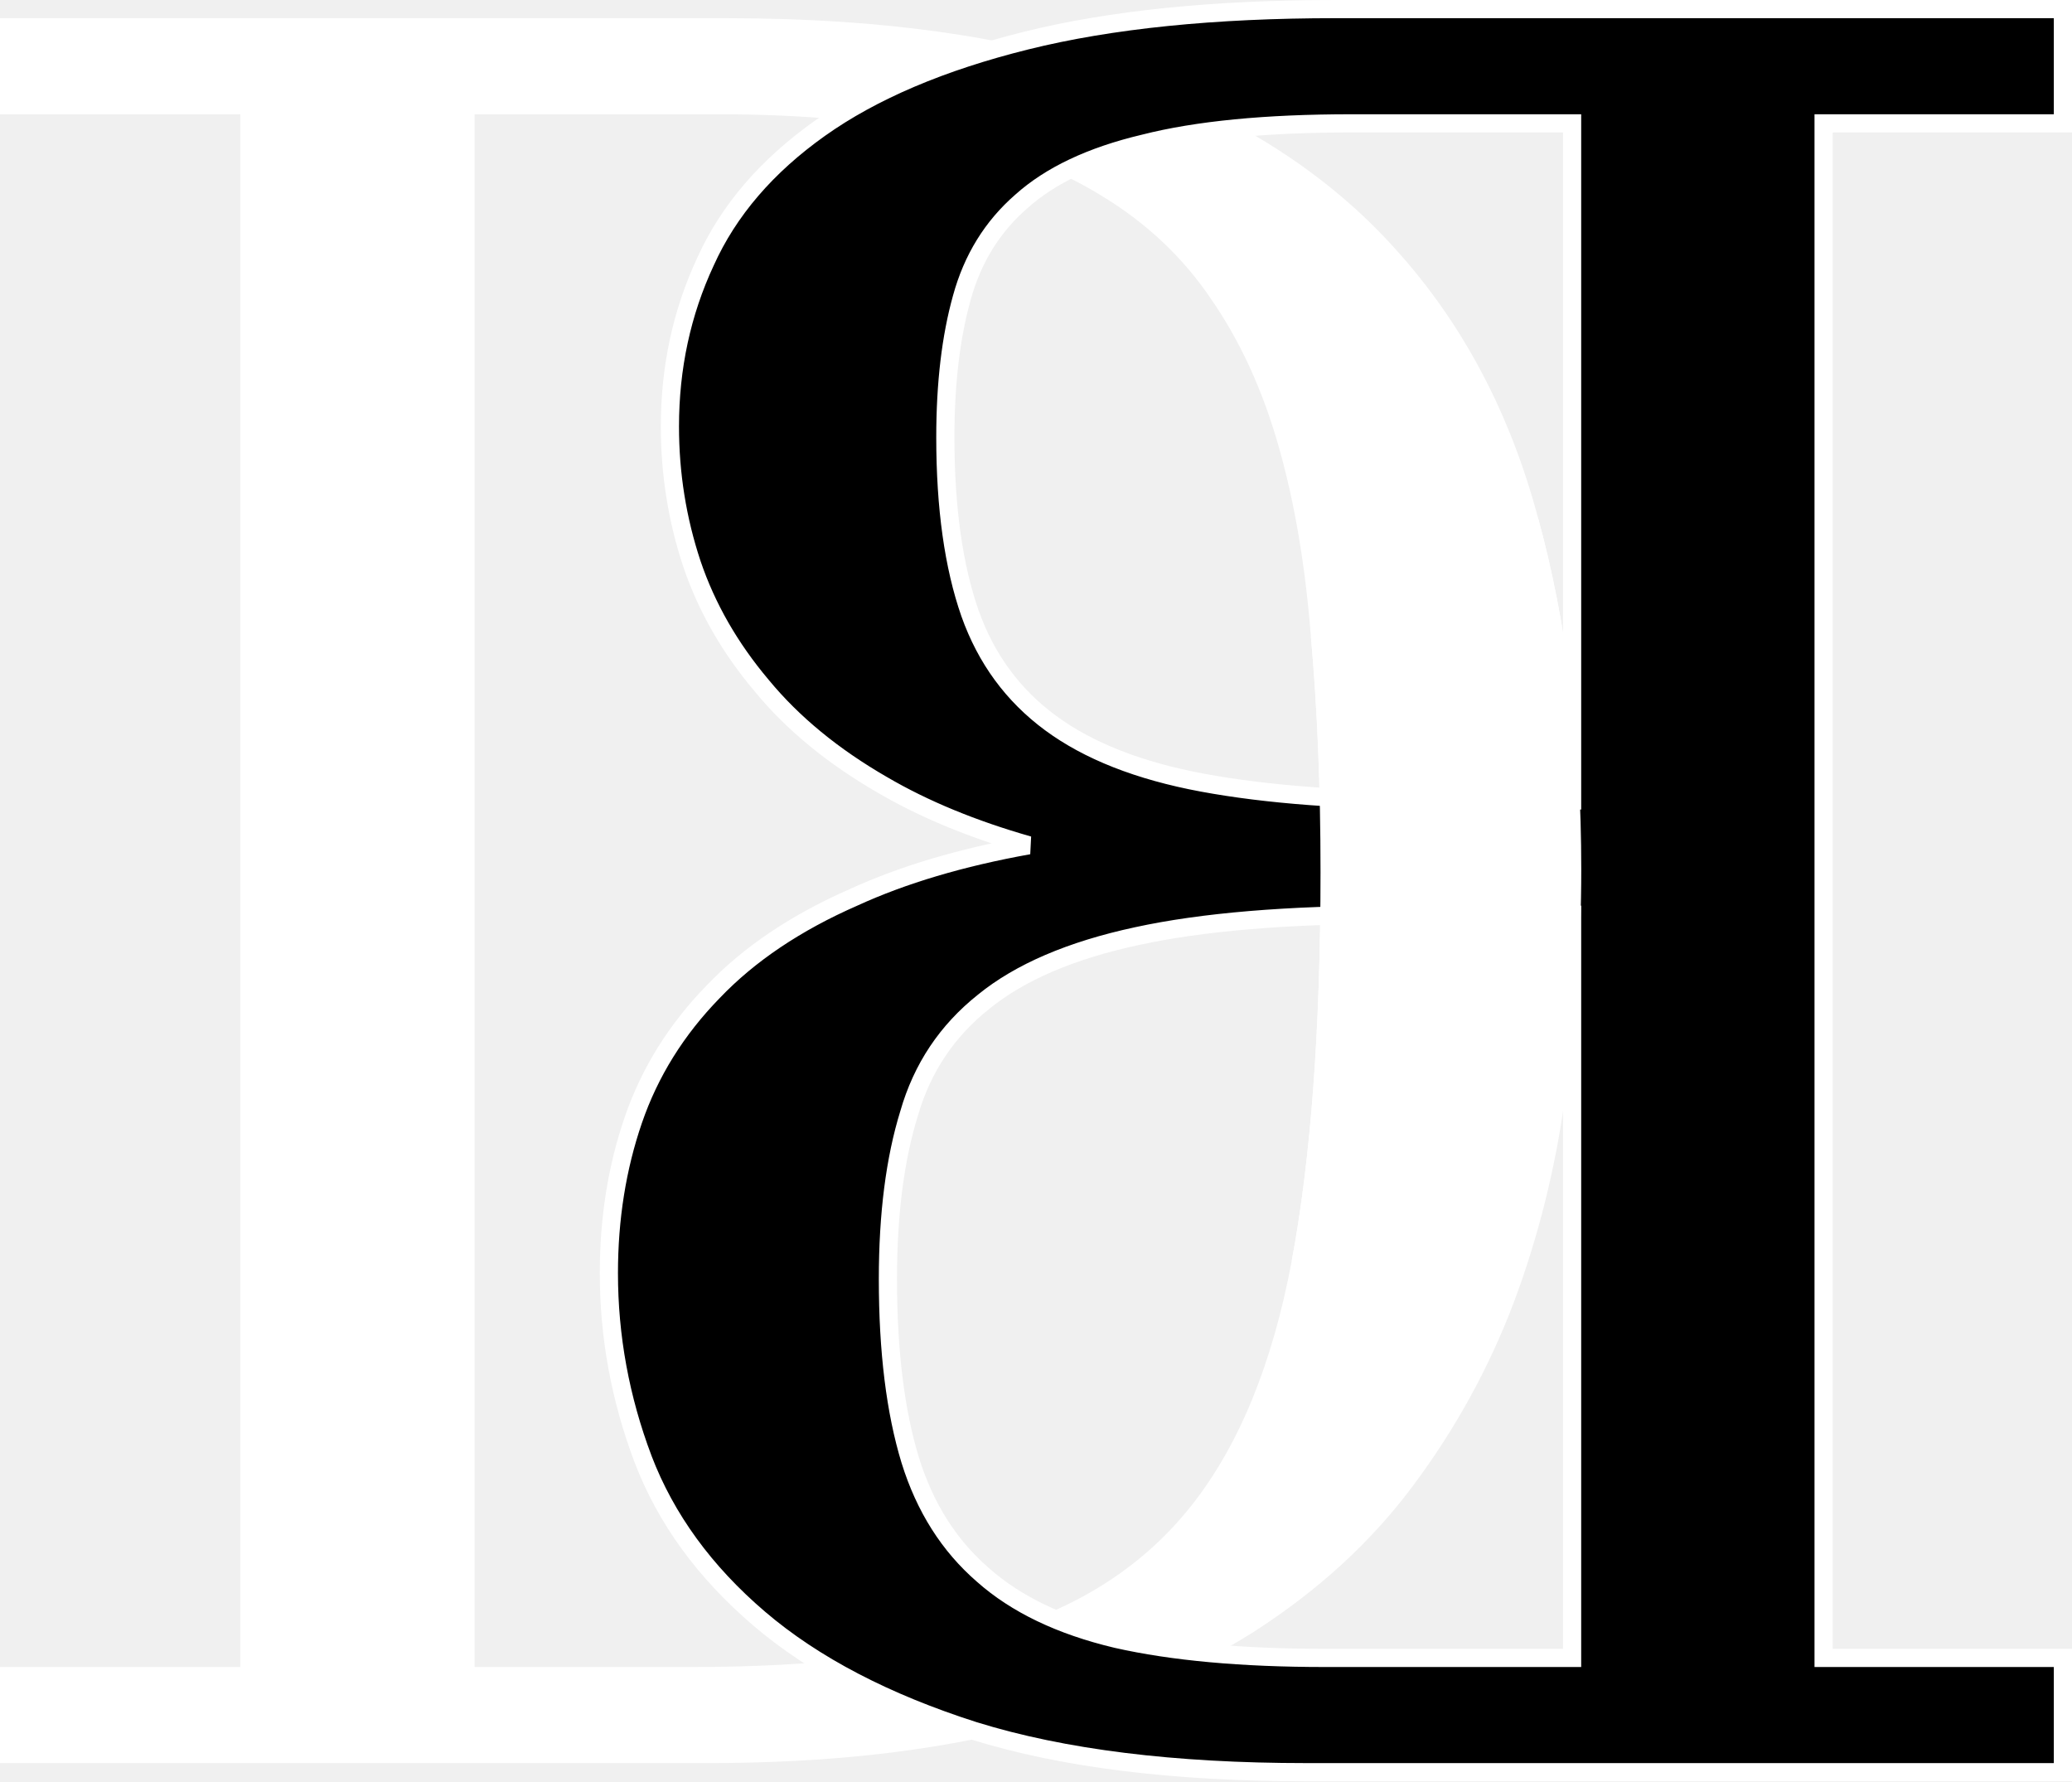
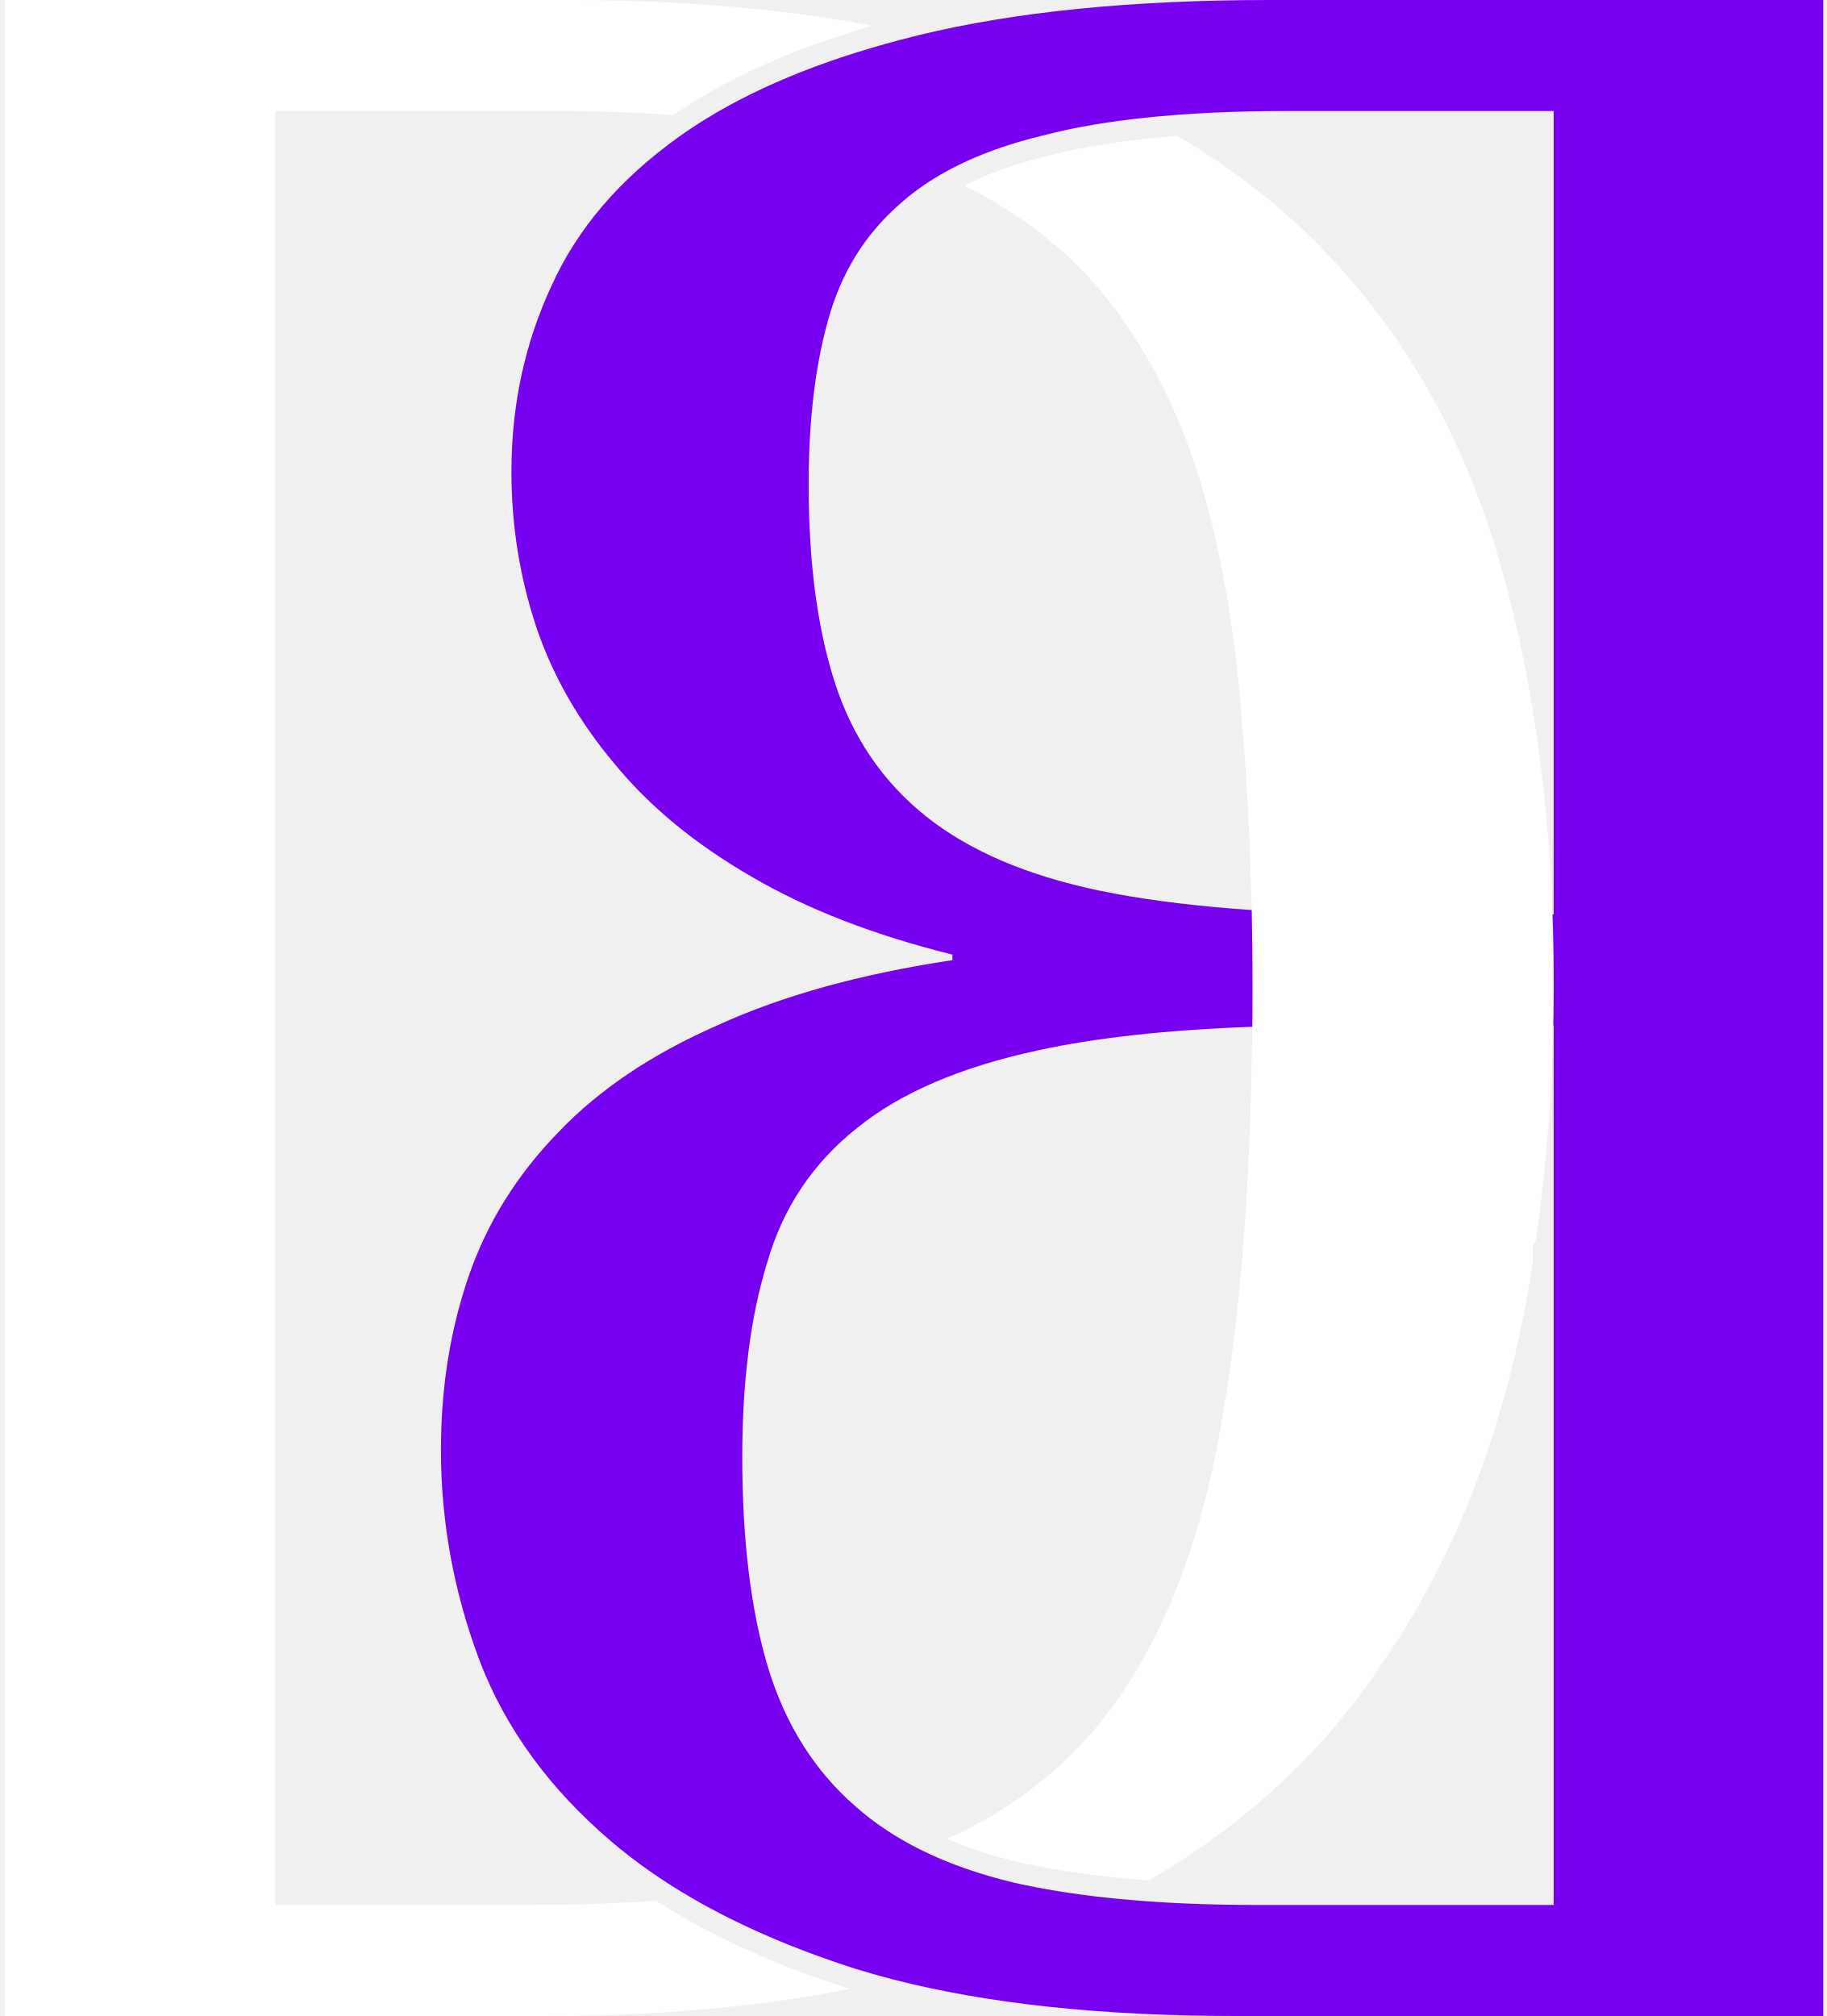
- <svg xmlns="http://www.w3.org/2000/svg" width="114" height="98" viewBox="0 0 114 98" fill="none">
-   <path d="M0 97V91.714H13.222V6.286H0V1H39.93C48.833 1 56.281 2.101 62.275 4.304C68.313 6.506 73.161 9.655 76.819 13.752C80.477 17.804 83.078 22.715 84.62 28.485C86.207 34.255 87 40.708 87 47.844C87 51.984 86.713 56.081 86.141 60.133C85.612 64.141 84.664 67.973 83.298 71.629C81.932 75.241 80.081 78.611 77.745 81.738C75.453 84.821 72.522 87.508 68.952 89.798C65.382 92.045 61.129 93.807 56.193 95.084C51.257 96.361 45.505 97 38.938 97H0ZM26.113 91.714H38.079C44.866 91.714 50.486 91.054 54.937 89.732C59.432 88.411 62.98 86.098 65.581 82.795C68.181 79.491 70.01 75.021 71.068 69.383C72.125 63.745 72.654 56.609 72.654 47.976C72.654 43.263 72.478 38.946 72.125 35.026C71.817 31.106 71.222 27.604 70.34 24.521C69.459 21.438 68.225 18.751 66.638 16.46C65.096 14.17 63.09 12.276 60.622 10.778C58.198 9.281 55.245 8.158 51.764 7.409C48.282 6.66 44.183 6.286 39.467 6.286H26.113V91.714Z" fill="white" />
-   <path d="M35.376 80.264L35.376 80.262C34.126 76.947 33.5 73.54 33.5 70.043C33.5 67.042 33.947 64.234 34.844 61.622C35.746 58.995 37.213 56.642 39.236 54.566C41.221 52.485 43.801 50.755 46.962 49.37C49.681 48.123 52.894 47.169 56.595 46.505C53.526 45.63 50.846 44.526 48.561 43.189C45.843 41.623 43.623 39.803 41.911 37.725C40.163 35.655 38.88 33.421 38.069 31.024L38.068 31.021C37.261 28.591 36.858 26.071 36.858 23.464C36.858 20.225 37.508 17.202 38.812 14.402C40.083 11.579 42.188 9.135 45.1 7.067C48.018 4.994 51.812 3.388 56.46 2.233C61.12 1.075 66.803 0.5 73.5 0.5H113H113.5V1V6.286V6.786H113H100.333V91.214H113H113.5V91.714V97V97.5H113H71.854C64.582 97.5 58.493 96.749 53.602 95.231L53.598 95.23C48.725 93.674 44.777 91.62 41.773 89.055C38.777 86.497 36.639 83.567 35.376 80.264ZM54.078 86.645L54.082 86.649C55.891 88.254 58.333 89.435 61.433 90.17C64.501 90.864 68.323 91.214 72.907 91.214H86.496V50.326H76.66C70.841 50.326 66.14 50.721 62.546 51.504L62.545 51.504C58.905 52.287 56.112 53.495 54.131 55.103L54.127 55.107C52.102 56.715 50.735 58.763 50.017 61.262L50.017 61.262L50.014 61.272C49.243 63.765 48.852 66.796 48.852 70.374C48.852 74.35 49.266 77.666 50.08 80.335C50.889 82.942 52.224 85.039 54.078 86.645ZM52.916 16.394L52.915 16.397C52.316 18.544 52.012 21.096 52.012 24.058C52.012 27.943 52.469 31.164 53.366 33.737C54.255 36.244 55.732 38.253 57.799 39.777C59.871 41.305 62.647 42.406 66.152 43.058C69.667 43.711 74.023 44.04 79.228 44.04H86.496V6.786H74.356C69.637 6.786 65.843 7.159 62.958 7.893L62.958 7.893L62.95 7.895C60.018 8.588 57.778 9.659 56.191 11.084L56.191 11.084L56.185 11.089C54.596 12.475 53.505 14.238 52.916 16.394Z" fill="black" stroke="white" />
-   <path d="M87 47.844C87 40.708 86.207 34.255 84.62 28.485L72.125 35.026C72.478 38.946 72.654 43.263 72.654 47.976C72.654 56.609 72.125 63.745 71.068 69.383L86.141 60.133C86.713 56.081 87 51.984 87 47.844Z" fill="white" />
+ <svg xmlns="http://www.w3.org/2000/svg" width="87" height="96" viewBox="0 0 87 96" fill="none">
+   <path d="M26.468 5.286C28.442 5.286 30.307 5.351 32.064 5.482C34.62 3.72 37.794 2.306 41.564 1.223C37.224 0.408 32.347 0 26.931 0H0.223V96H25.939C31.328 96 36.167 95.57 40.458 94.71L40.455 94.709L40.447 94.706C36.907 93.576 33.836 92.181 31.248 90.511C29.312 90.647 27.256 90.714 25.08 90.714H13.114V5.286H26.468Z" fill="white" />
+   <path d="M52.581 81.795C50.626 84.279 48.135 86.203 45.108 87.566C46.139 88.01 47.285 88.383 48.547 88.683C50.335 89.087 52.39 89.374 54.717 89.541C55.137 89.3 55.55 89.052 55.953 88.798C59.523 86.508 62.454 83.821 64.746 80.738C67.081 77.611 68.932 74.241 70.299 70.629C71.548 67.286 72.448 63.795 72.997 60.157V49.826H63.661C62.251 49.826 60.909 49.849 59.634 49.895C59.526 57.231 59.005 63.393 58.068 68.383C57.011 74.021 55.182 78.491 52.581 81.795Z" fill="white" />
+   <path d="M63.82 12.752C61.654 10.326 59.07 8.232 56.069 6.471C53.748 6.648 51.755 6.952 50.083 7.378L50.074 7.38L50.066 7.382C48.47 7.759 47.097 8.247 45.933 8.838C46.522 9.133 47.086 9.446 47.623 9.778C50.091 11.276 52.097 13.17 53.639 15.46C55.226 17.751 56.46 20.438 57.341 23.521C58.223 26.604 58.818 30.106 59.126 34.026C59.36 36.621 59.516 39.389 59.595 42.331C61.623 42.47 63.834 42.54 66.228 42.54H72.997V33.803C72.635 31.613 72.177 29.507 71.621 27.485C70.078 21.715 67.478 16.804 63.82 12.752Z" fill="white" />
+   <path fill-rule="evenodd" clip-rule="evenodd" d="M40.751 93.754C37.791 92.808 35.186 91.681 32.936 90.372C31.515 89.546 30.236 88.647 29.098 87.675C26.158 85.165 24.073 82.301 22.844 79.086C21.615 75.827 21.001 72.479 21.001 69.043C21.001 66.092 21.44 63.339 22.317 60.785C23.195 58.23 24.622 55.939 26.597 53.913C28.528 51.887 31.051 50.191 34.167 48.826C37.24 47.416 40.97 46.381 45.359 45.721V45.456C41.629 44.531 38.447 43.298 35.813 41.756C33.136 40.215 30.964 38.431 29.296 36.405C27.584 34.379 26.333 32.198 25.543 29.864C24.753 27.485 24.358 25.019 24.358 22.464C24.358 19.293 24.995 16.341 26.267 13.611C27.496 10.88 29.537 8.501 32.39 6.475C32.802 6.182 33.232 5.899 33.681 5.625C36.339 4 39.639 2.698 43.582 1.718C43.636 1.704 43.691 1.691 43.746 1.677C48.324 0.559 53.909 0 60.501 0H86.834V96H58.855C52.471 96 47.025 95.418 42.516 94.254C41.911 94.098 41.322 93.931 40.751 93.754ZM53.116 90.408C55.164 90.612 57.428 90.714 59.908 90.714H73.997V48.826H63.661C62.259 48.826 60.921 48.849 59.646 48.894C55.611 49.039 52.209 49.413 49.441 50.015C45.754 50.808 42.879 52.041 40.817 53.715C38.71 55.389 37.284 57.525 36.538 60.124C35.748 62.679 35.352 65.762 35.352 69.374C35.352 73.382 35.769 76.751 36.603 79.483C37.437 82.169 38.82 84.35 40.751 86.023C41.643 86.815 42.677 87.503 43.854 88.087C45.166 88.739 46.656 89.263 48.322 89.657C48.502 89.698 48.684 89.737 48.869 89.776C50.163 90.044 51.579 90.255 53.116 90.408ZM59.618 43.335C61.649 43.472 63.852 43.54 66.228 43.54H73.997V5.286H61.357C58.818 5.286 56.538 5.393 54.516 5.608C52.762 5.794 51.202 6.061 49.836 6.409C47.876 6.872 46.2 7.505 44.808 8.31C44.08 8.731 43.43 9.198 42.858 9.712C41.19 11.166 40.049 13.016 39.434 15.262C38.82 17.465 38.513 20.063 38.513 23.058C38.513 26.979 38.973 30.26 39.895 32.903C40.817 35.502 42.353 37.594 44.503 39.18C46.654 40.765 49.507 41.889 53.062 42.549C54.999 42.909 57.185 43.171 59.618 43.335Z" fill="#7800F0" />
+   <path d="M73.999 46.844C73.999 39.708 73.206 33.255 71.619 27.485L59.124 34.026C59.477 37.946 59.653 42.263 59.653 46.976C59.653 55.609 59.124 62.745 58.066 68.383L73.139 59.133C73.712 55.08 73.999 50.984 73.999 46.844Z" fill="white" />
</svg>
